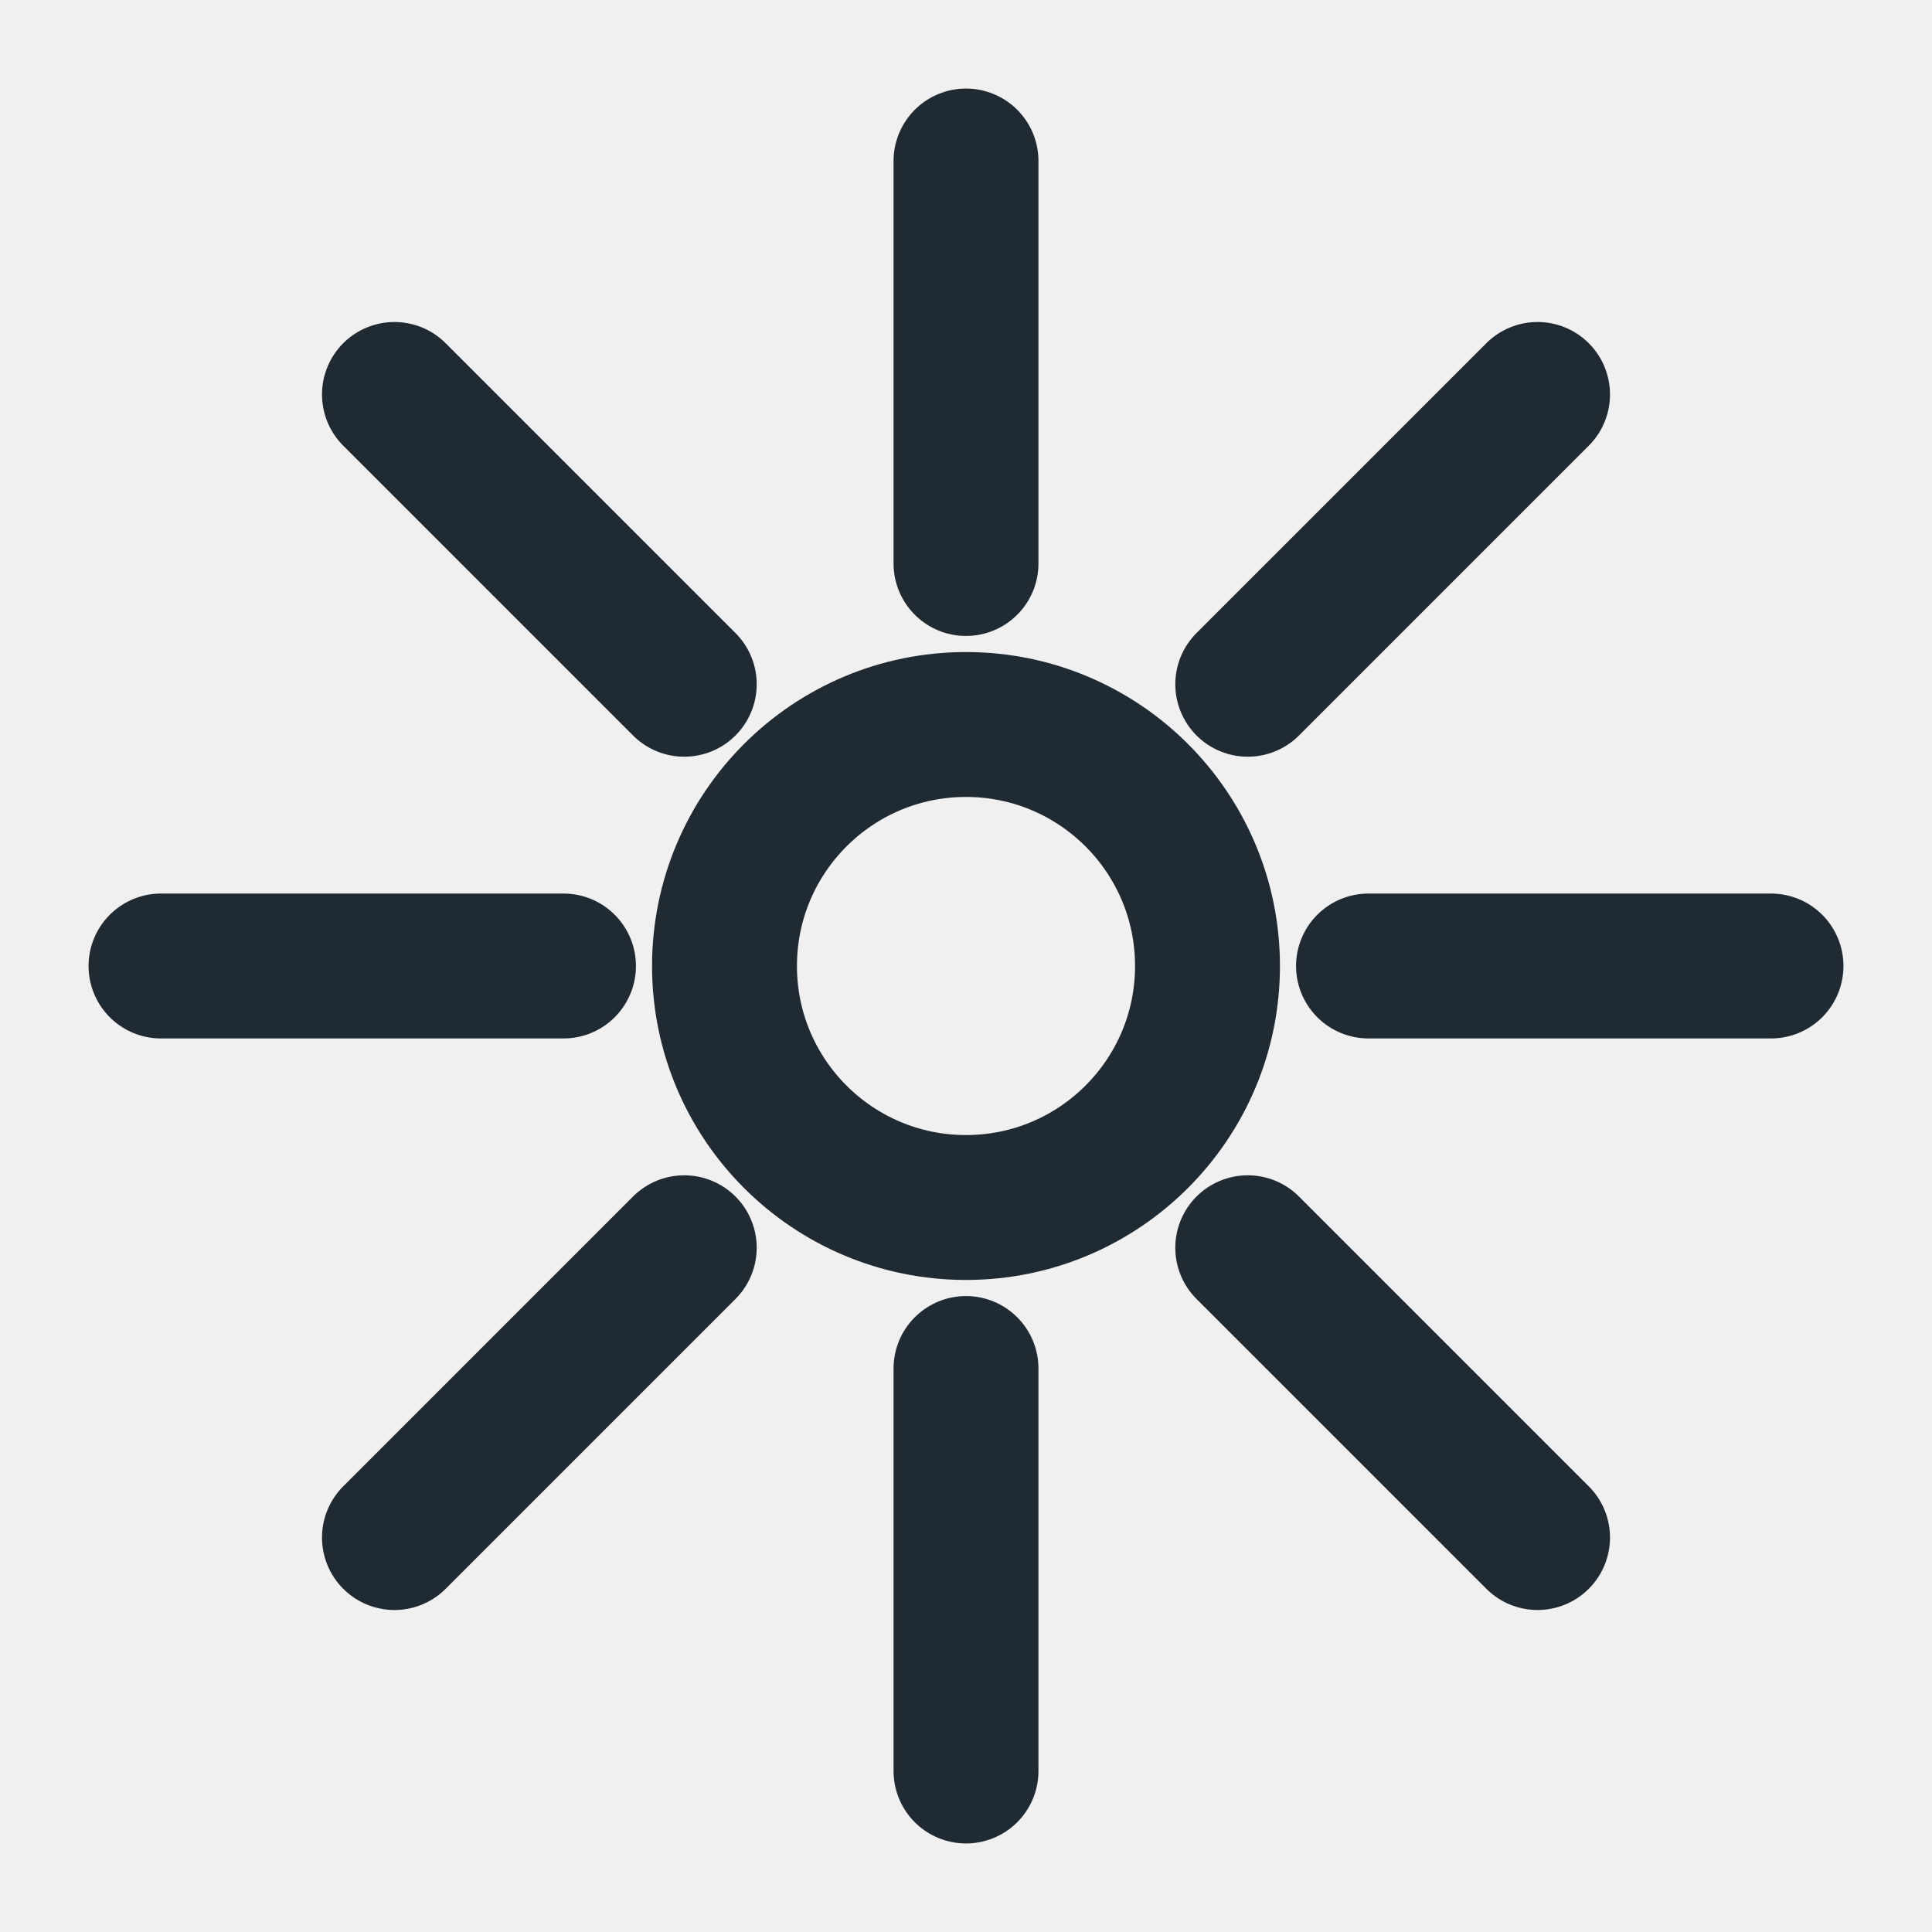
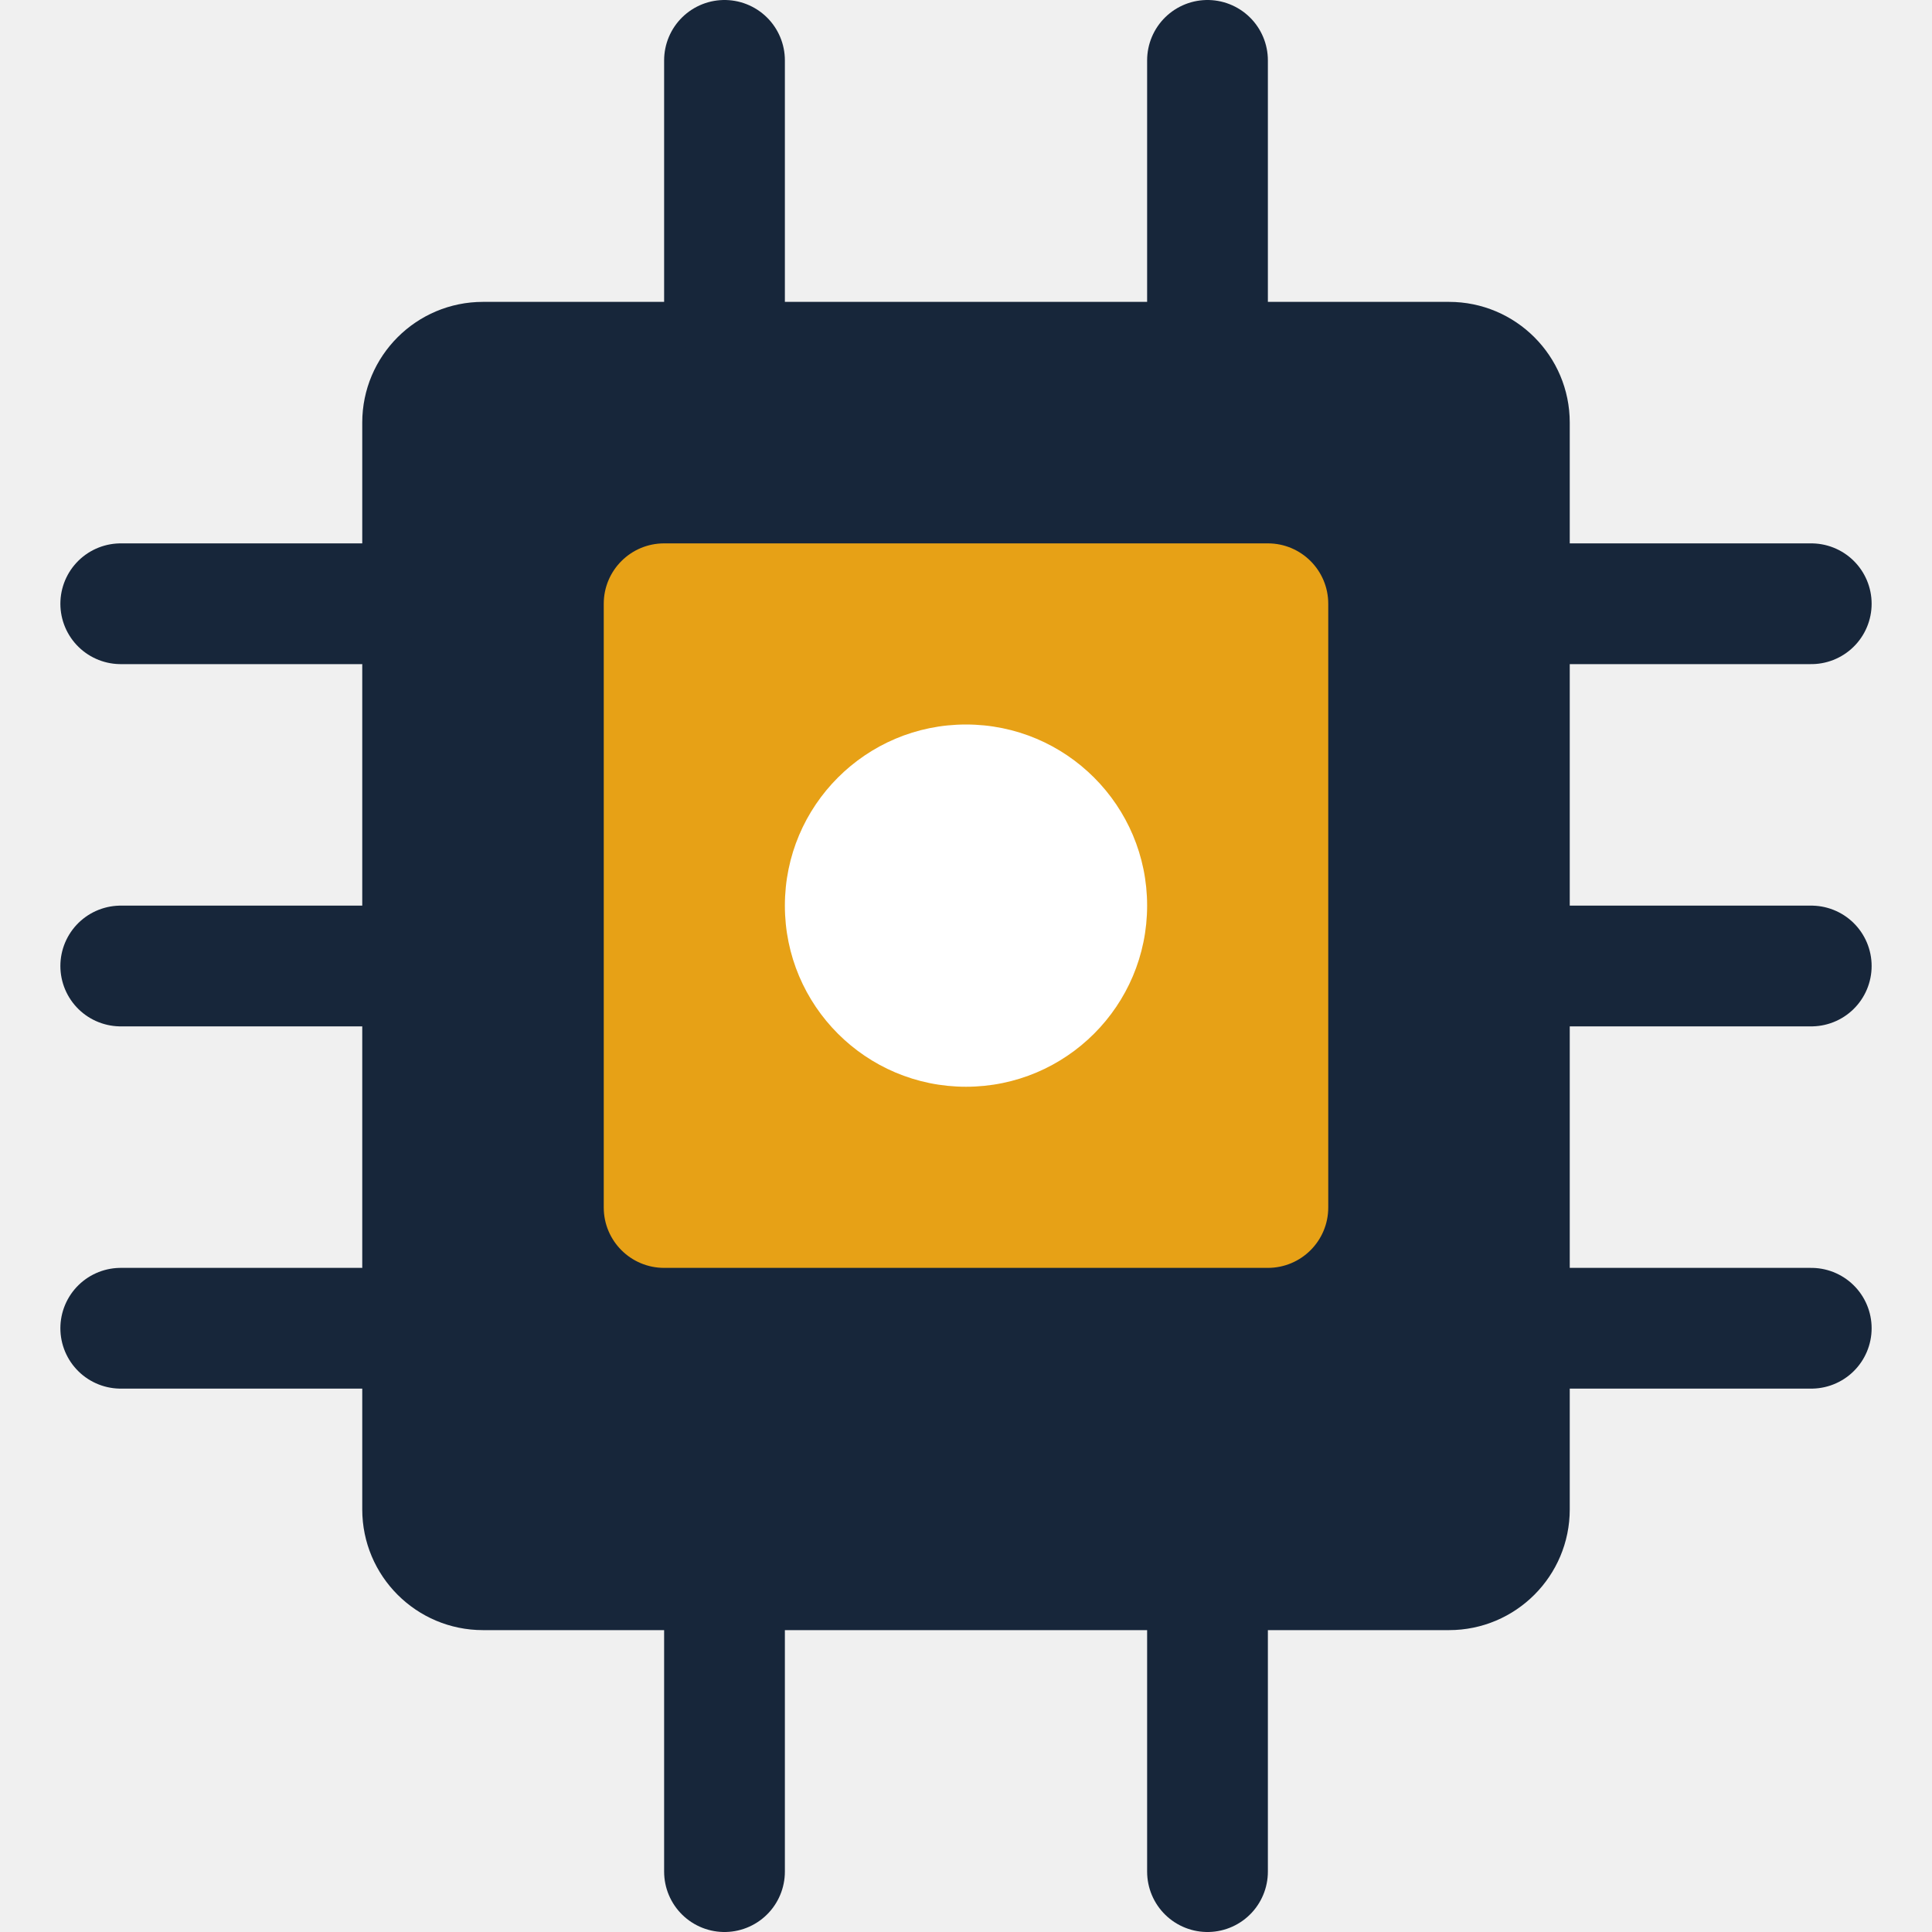
- <svg xmlns="http://www.w3.org/2000/svg" viewBox="0 0 24 24" width="24" height="24" fill="none" stroke="#202a32" stroke-width="1.8" stroke-linecap="round" stroke-linejoin="round">
-   <circle cx="12" cy="12" r="3" />
-   <path d="M2 12h5m10 0h5M12 2v5m0 10v5M4.9 4.9l3.6 3.6m7 7 3.6 3.6m0-14.2-3.6 3.6m-7 7-3.6 3.6" />
+ <svg xmlns="http://www.w3.org/2000/svg" viewBox="0 0 32 32" width="32" height="32" stroke-linecap="round" stroke-linejoin="round">
+   <rect x="6" y="5" width="20" height="22" rx="2" fill="#17263a" />
+   <rect x="10" y="9" width="12" height="12" rx="1" fill="#e7a116" />
+   <path d="M2 10h4m-4 6h4m-4 6h4m20-12h4m-4 6h4m-4 6h4M12 1v4m8-4v4M12 27v4m8-4v4" fill="none" stroke="#17263a" stroke-width="2" />
+   <circle cx="16" cy="15" r="3" fill="#fff" />
</svg>
